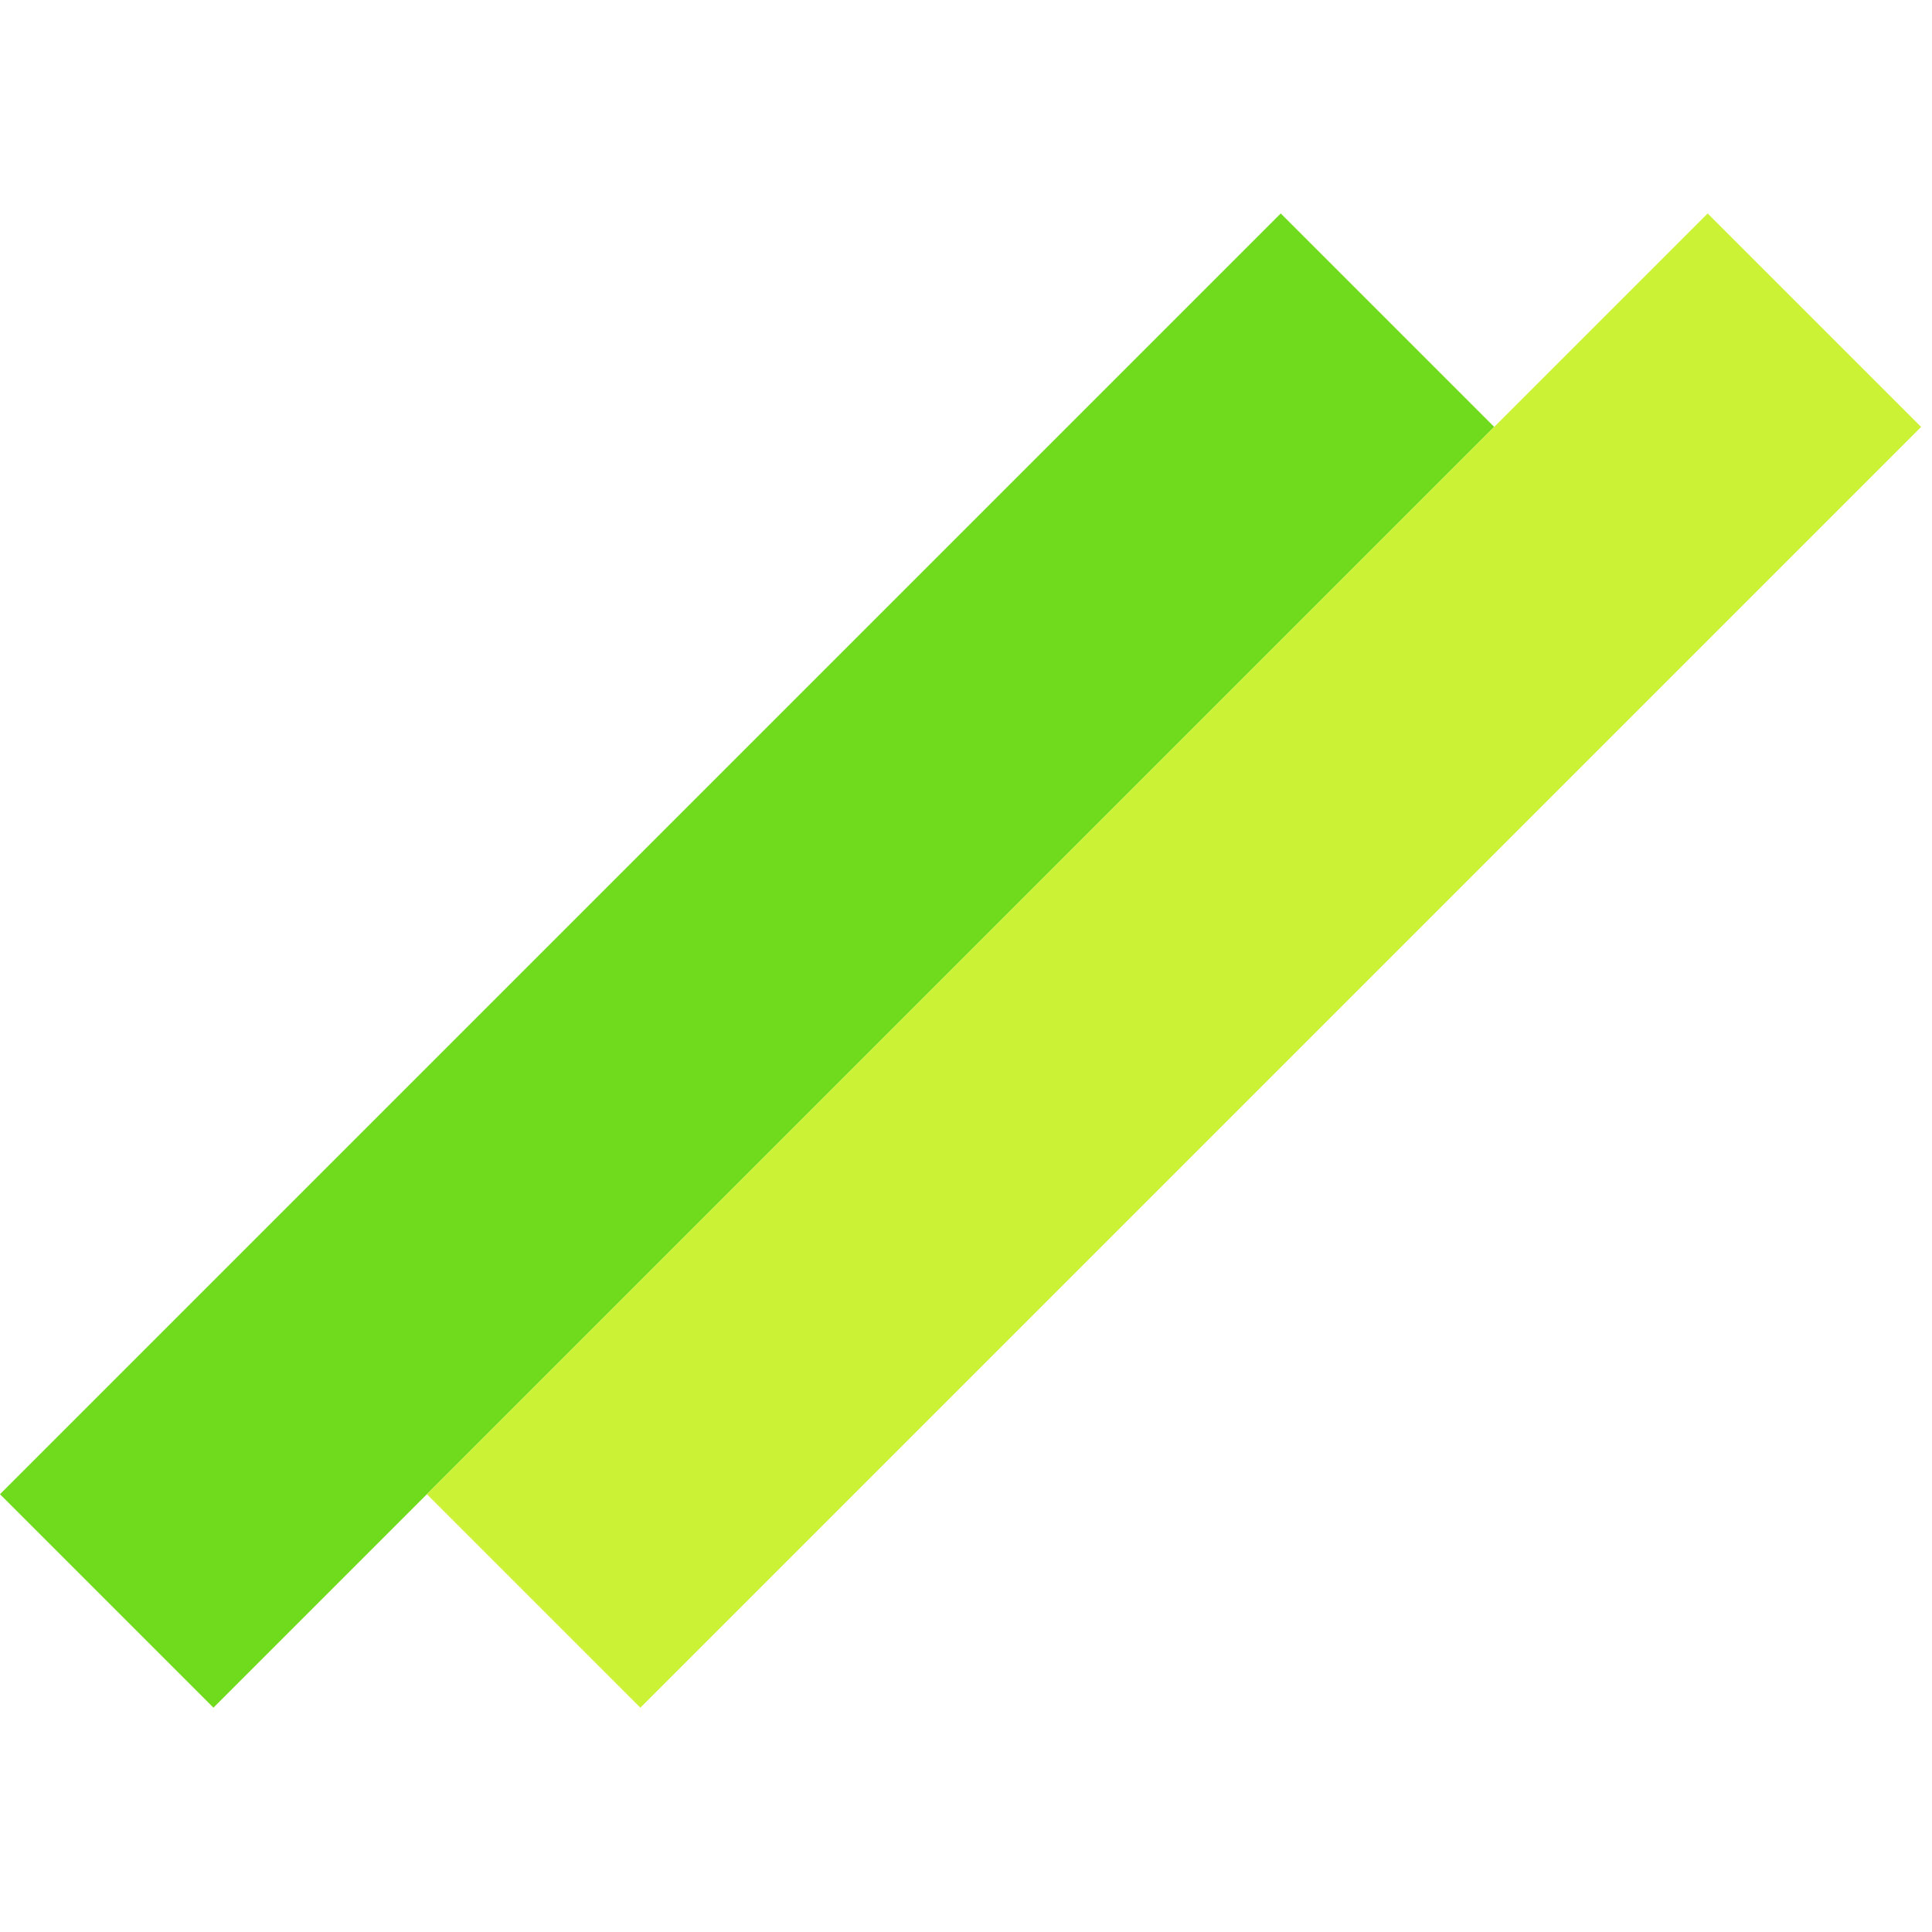
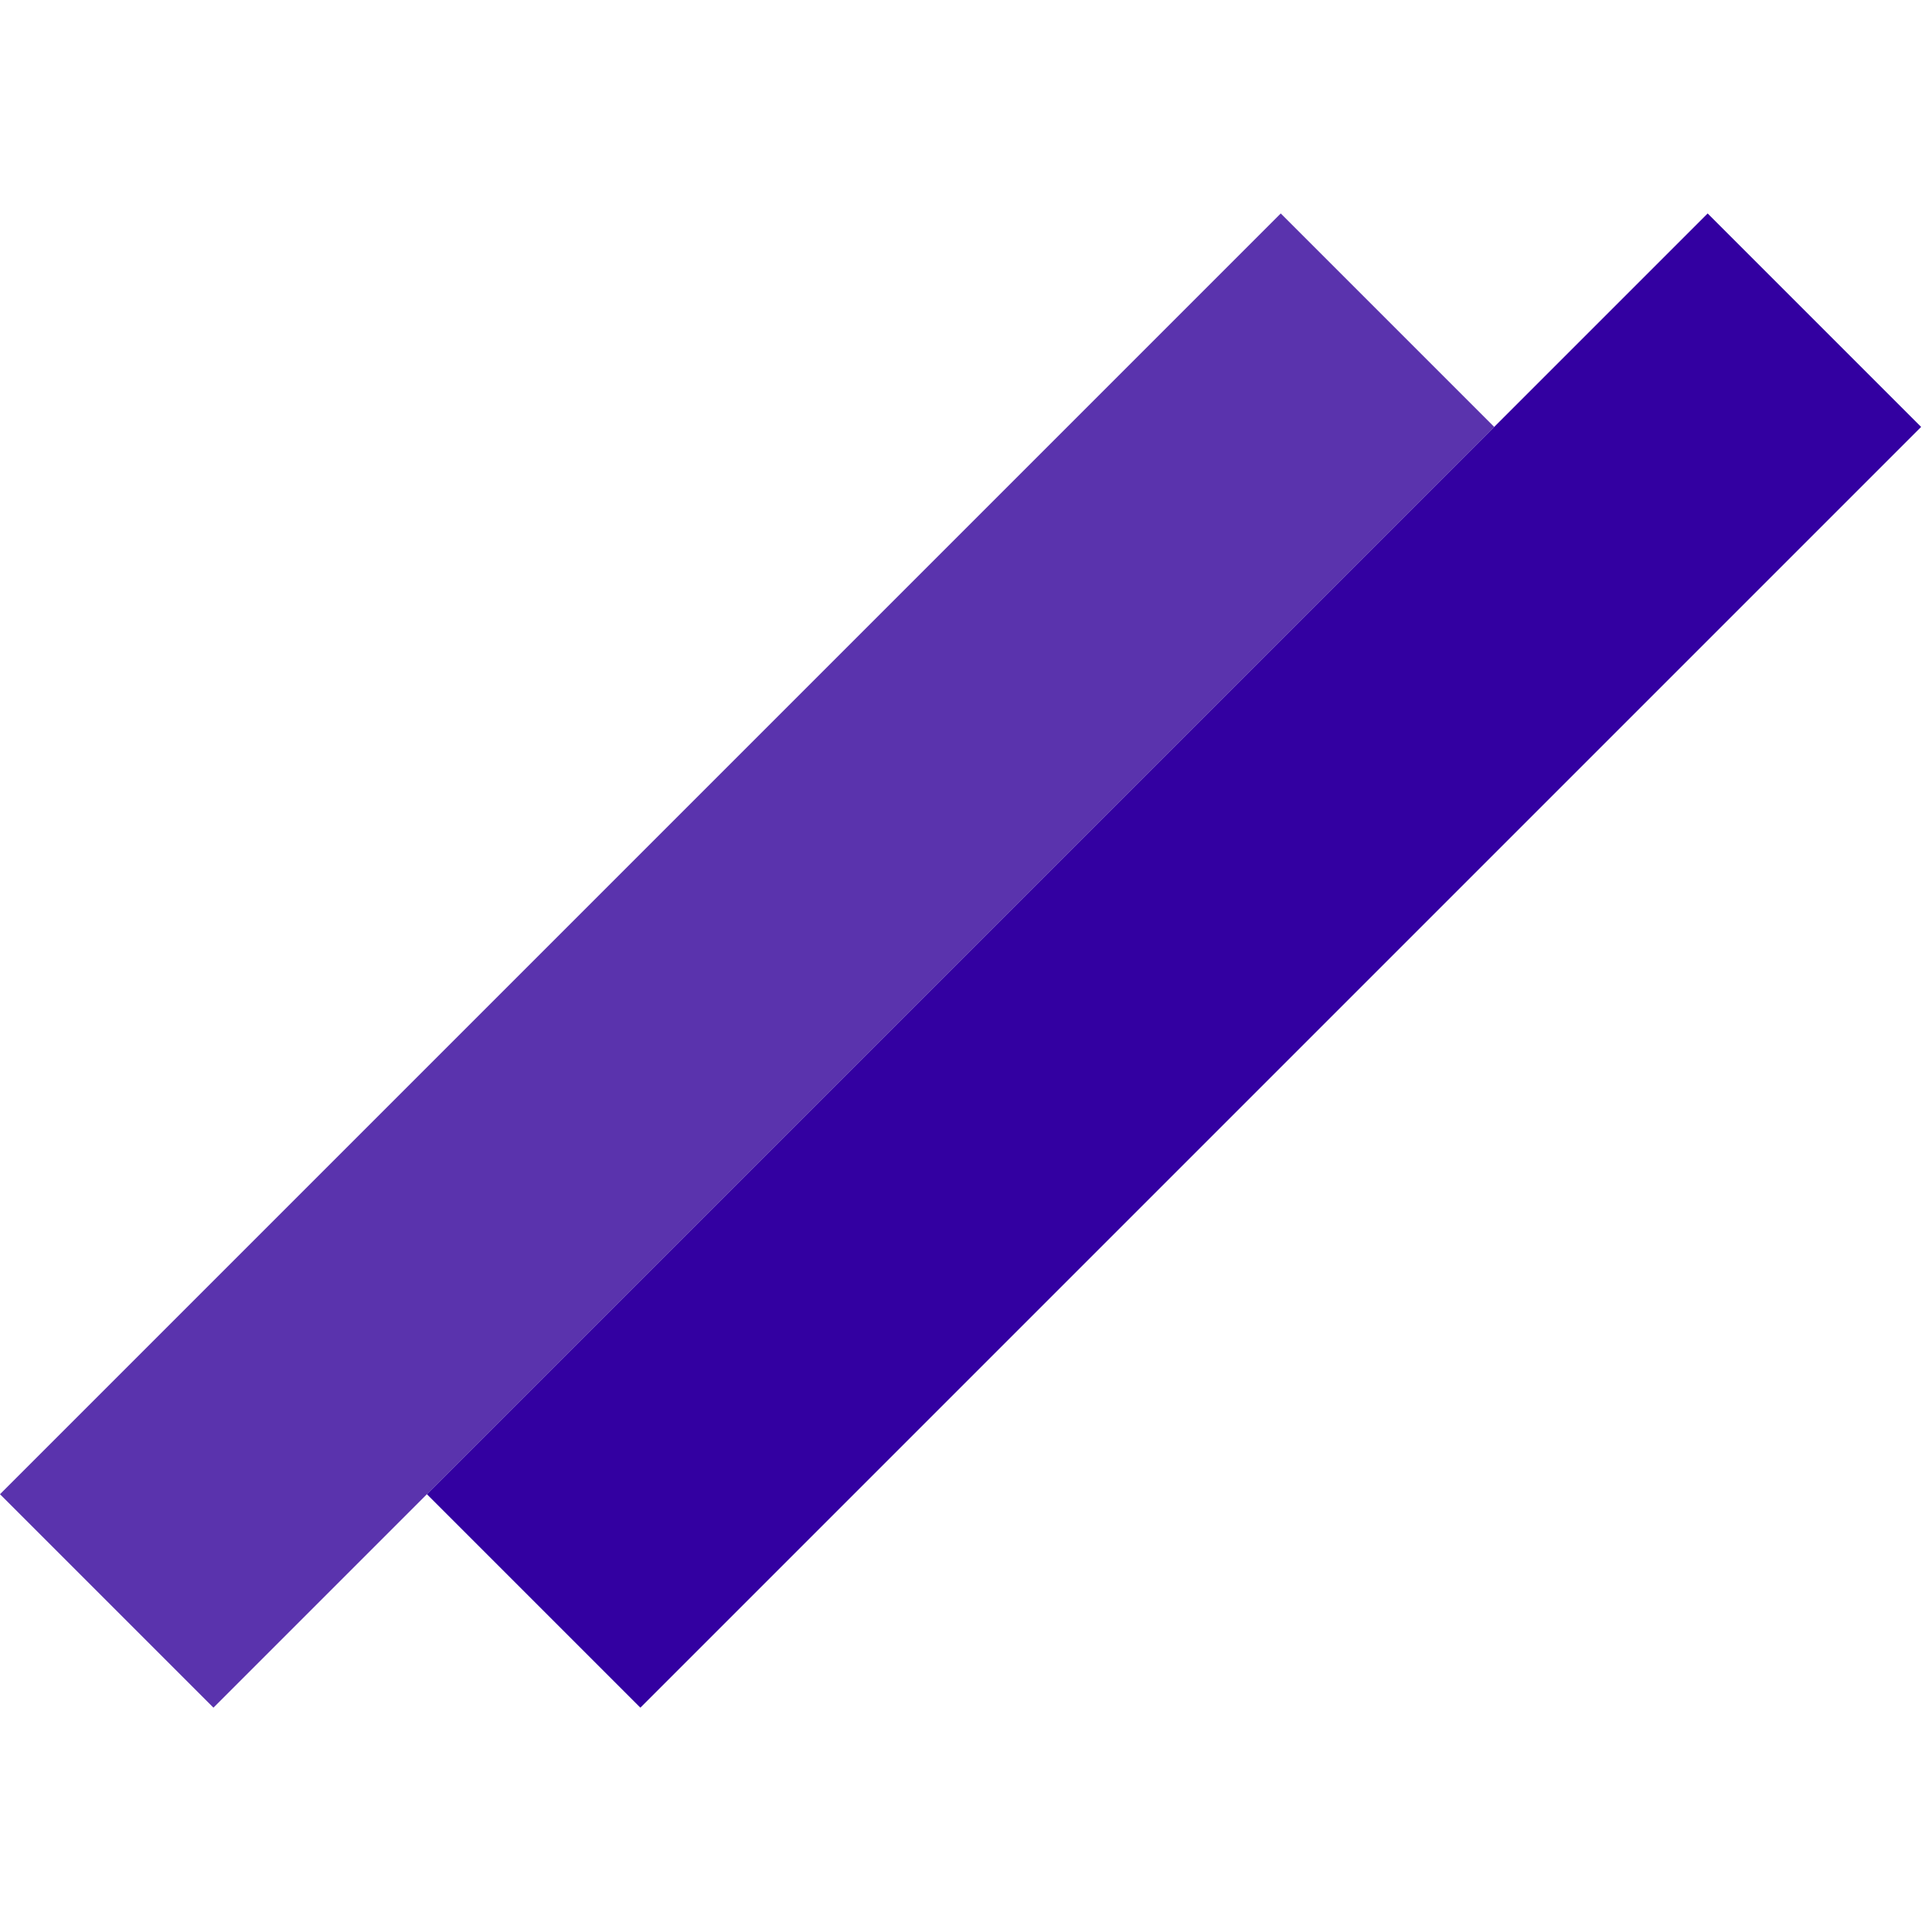
<svg xmlns="http://www.w3.org/2000/svg" width="128" height="128" viewBox="0 0 128 128" fill="none">
-   <rect y="98.995" width="120" height="20" transform="rotate(-45 0 98.9949)" fill="#70DA1C" />
-   <rect x="28.284" y="98.995" width="120" height="20" transform="rotate(-45 28.2842 98.9949)" fill="#CCF235" />
+   <rect y="98.995" width="120" height="20" transform="rotate(-45 0 98.9949)" fill="#5a33ad" />
+   <rect x="28.284" y="98.995" width="120" height="20" transform="rotate(-45 28.2842 98.9949)" fill="#3300A1" />
</svg>
